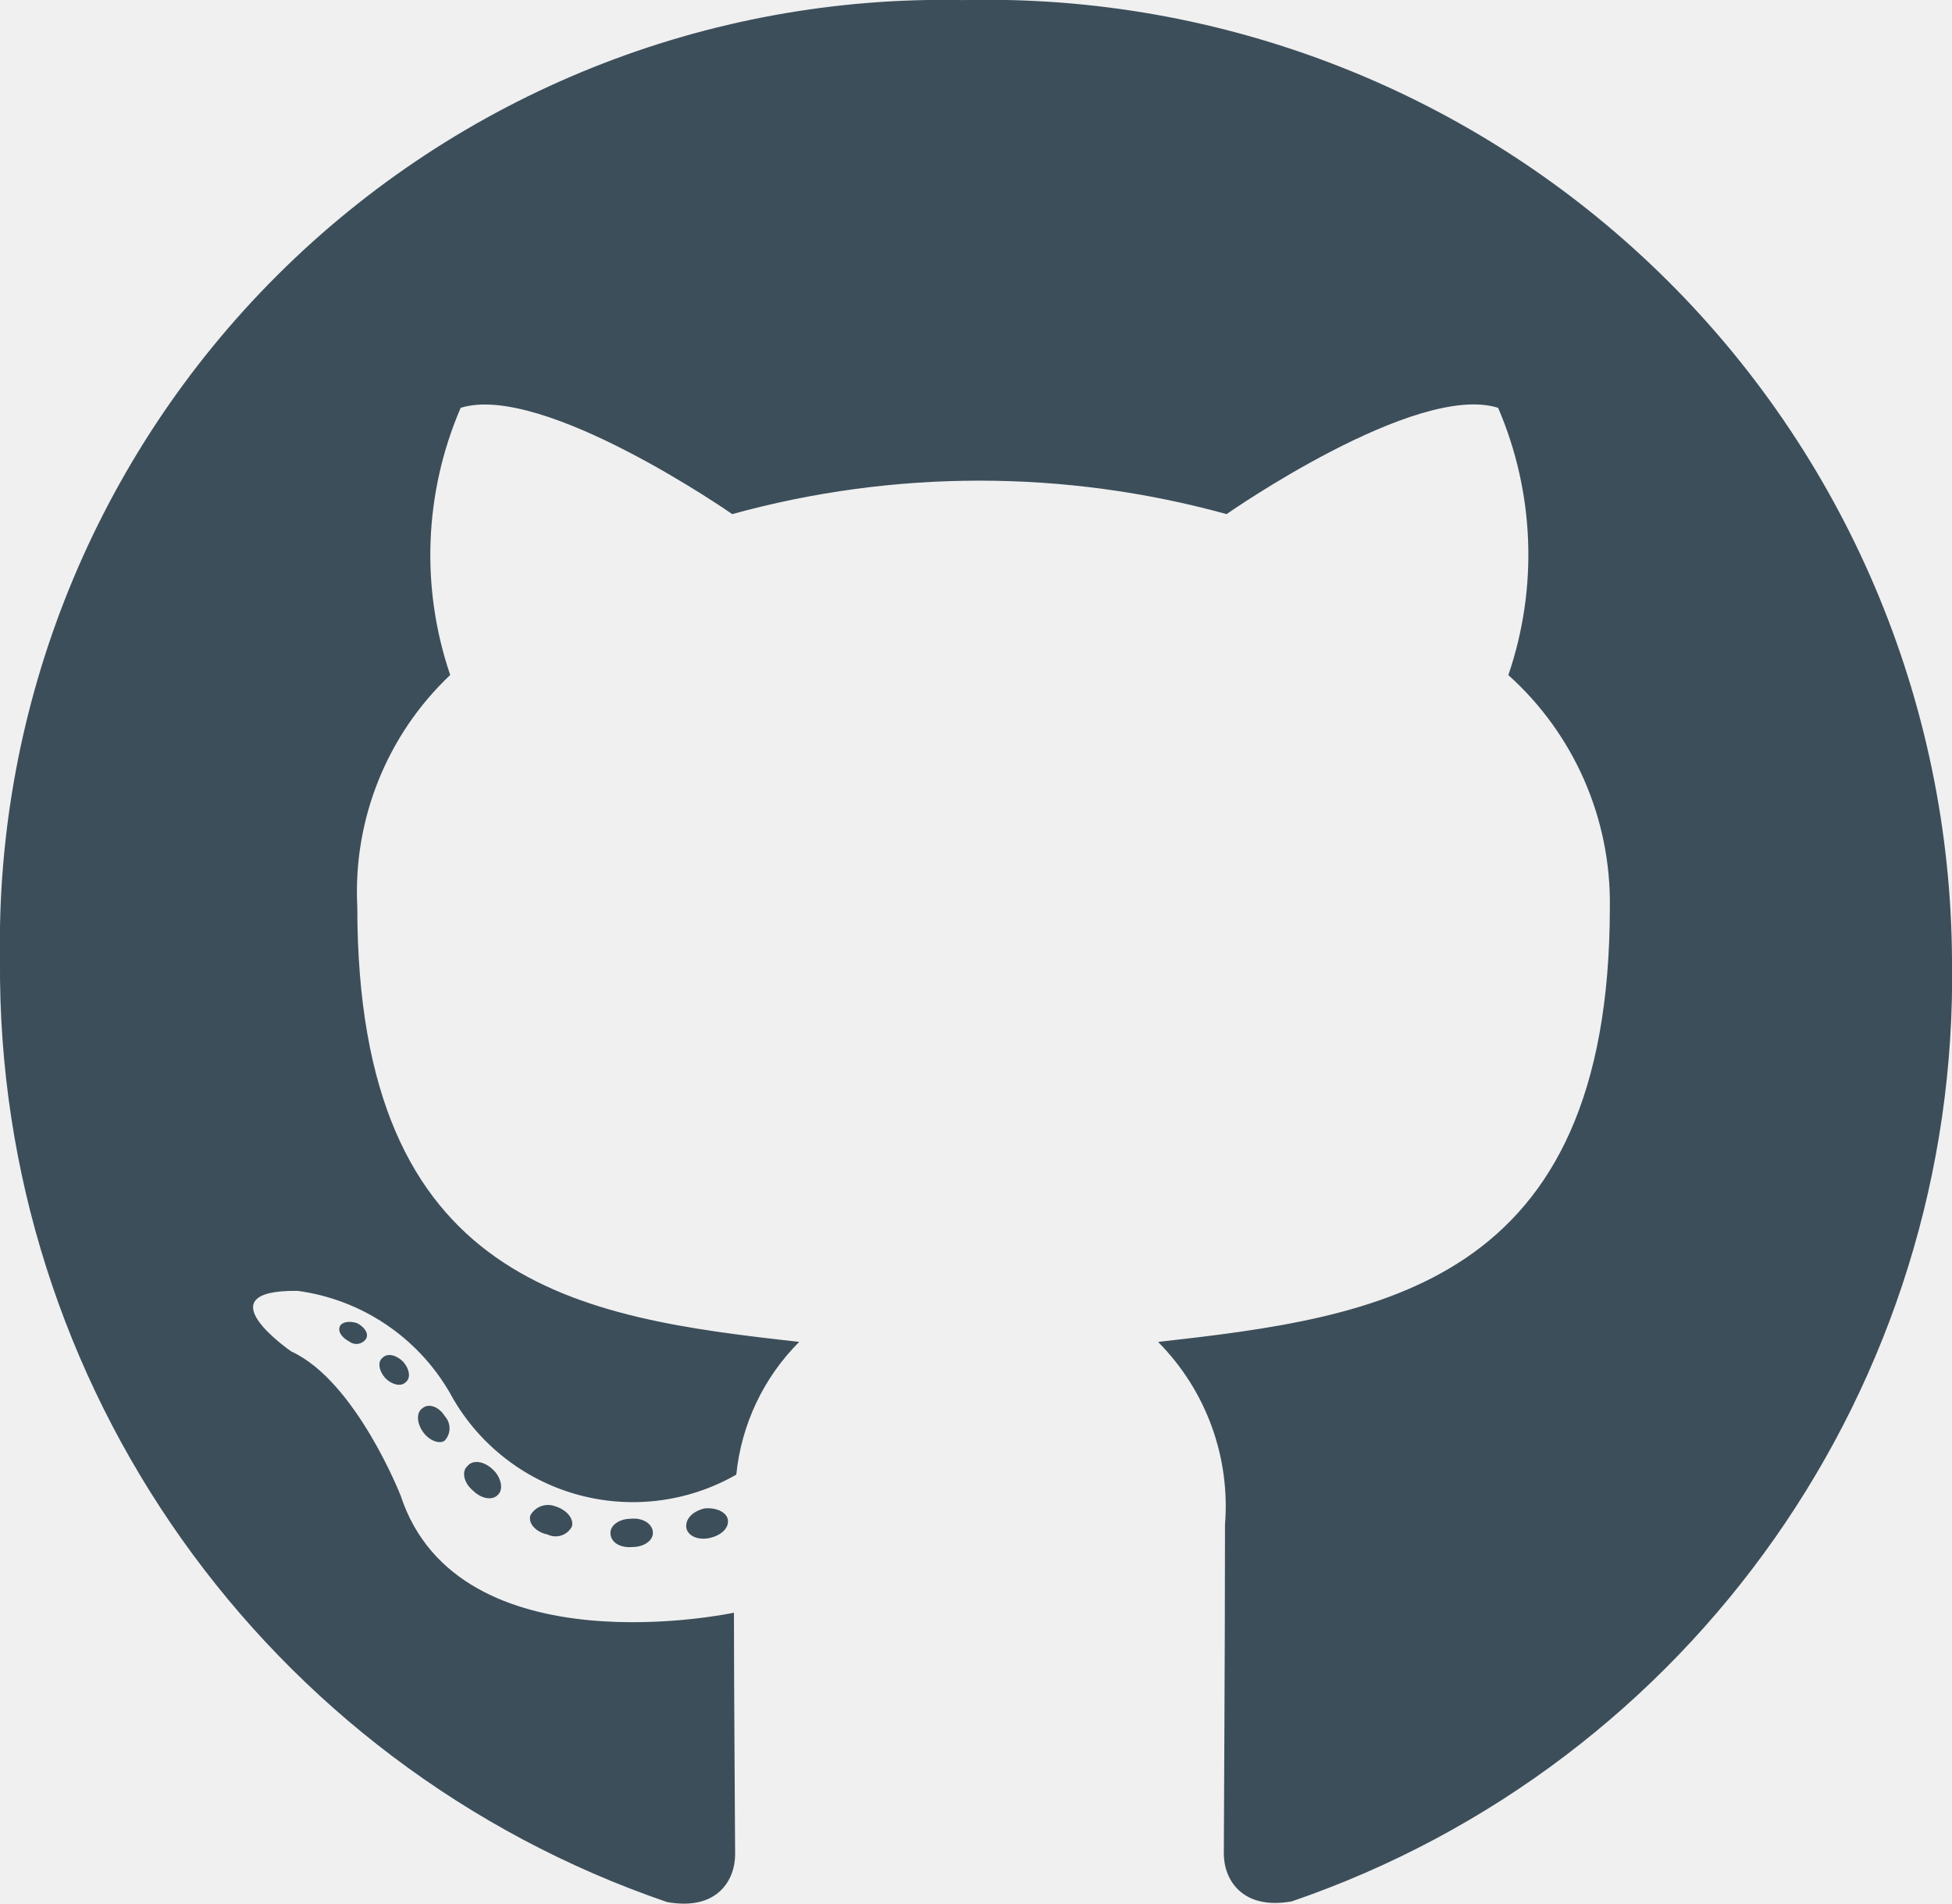
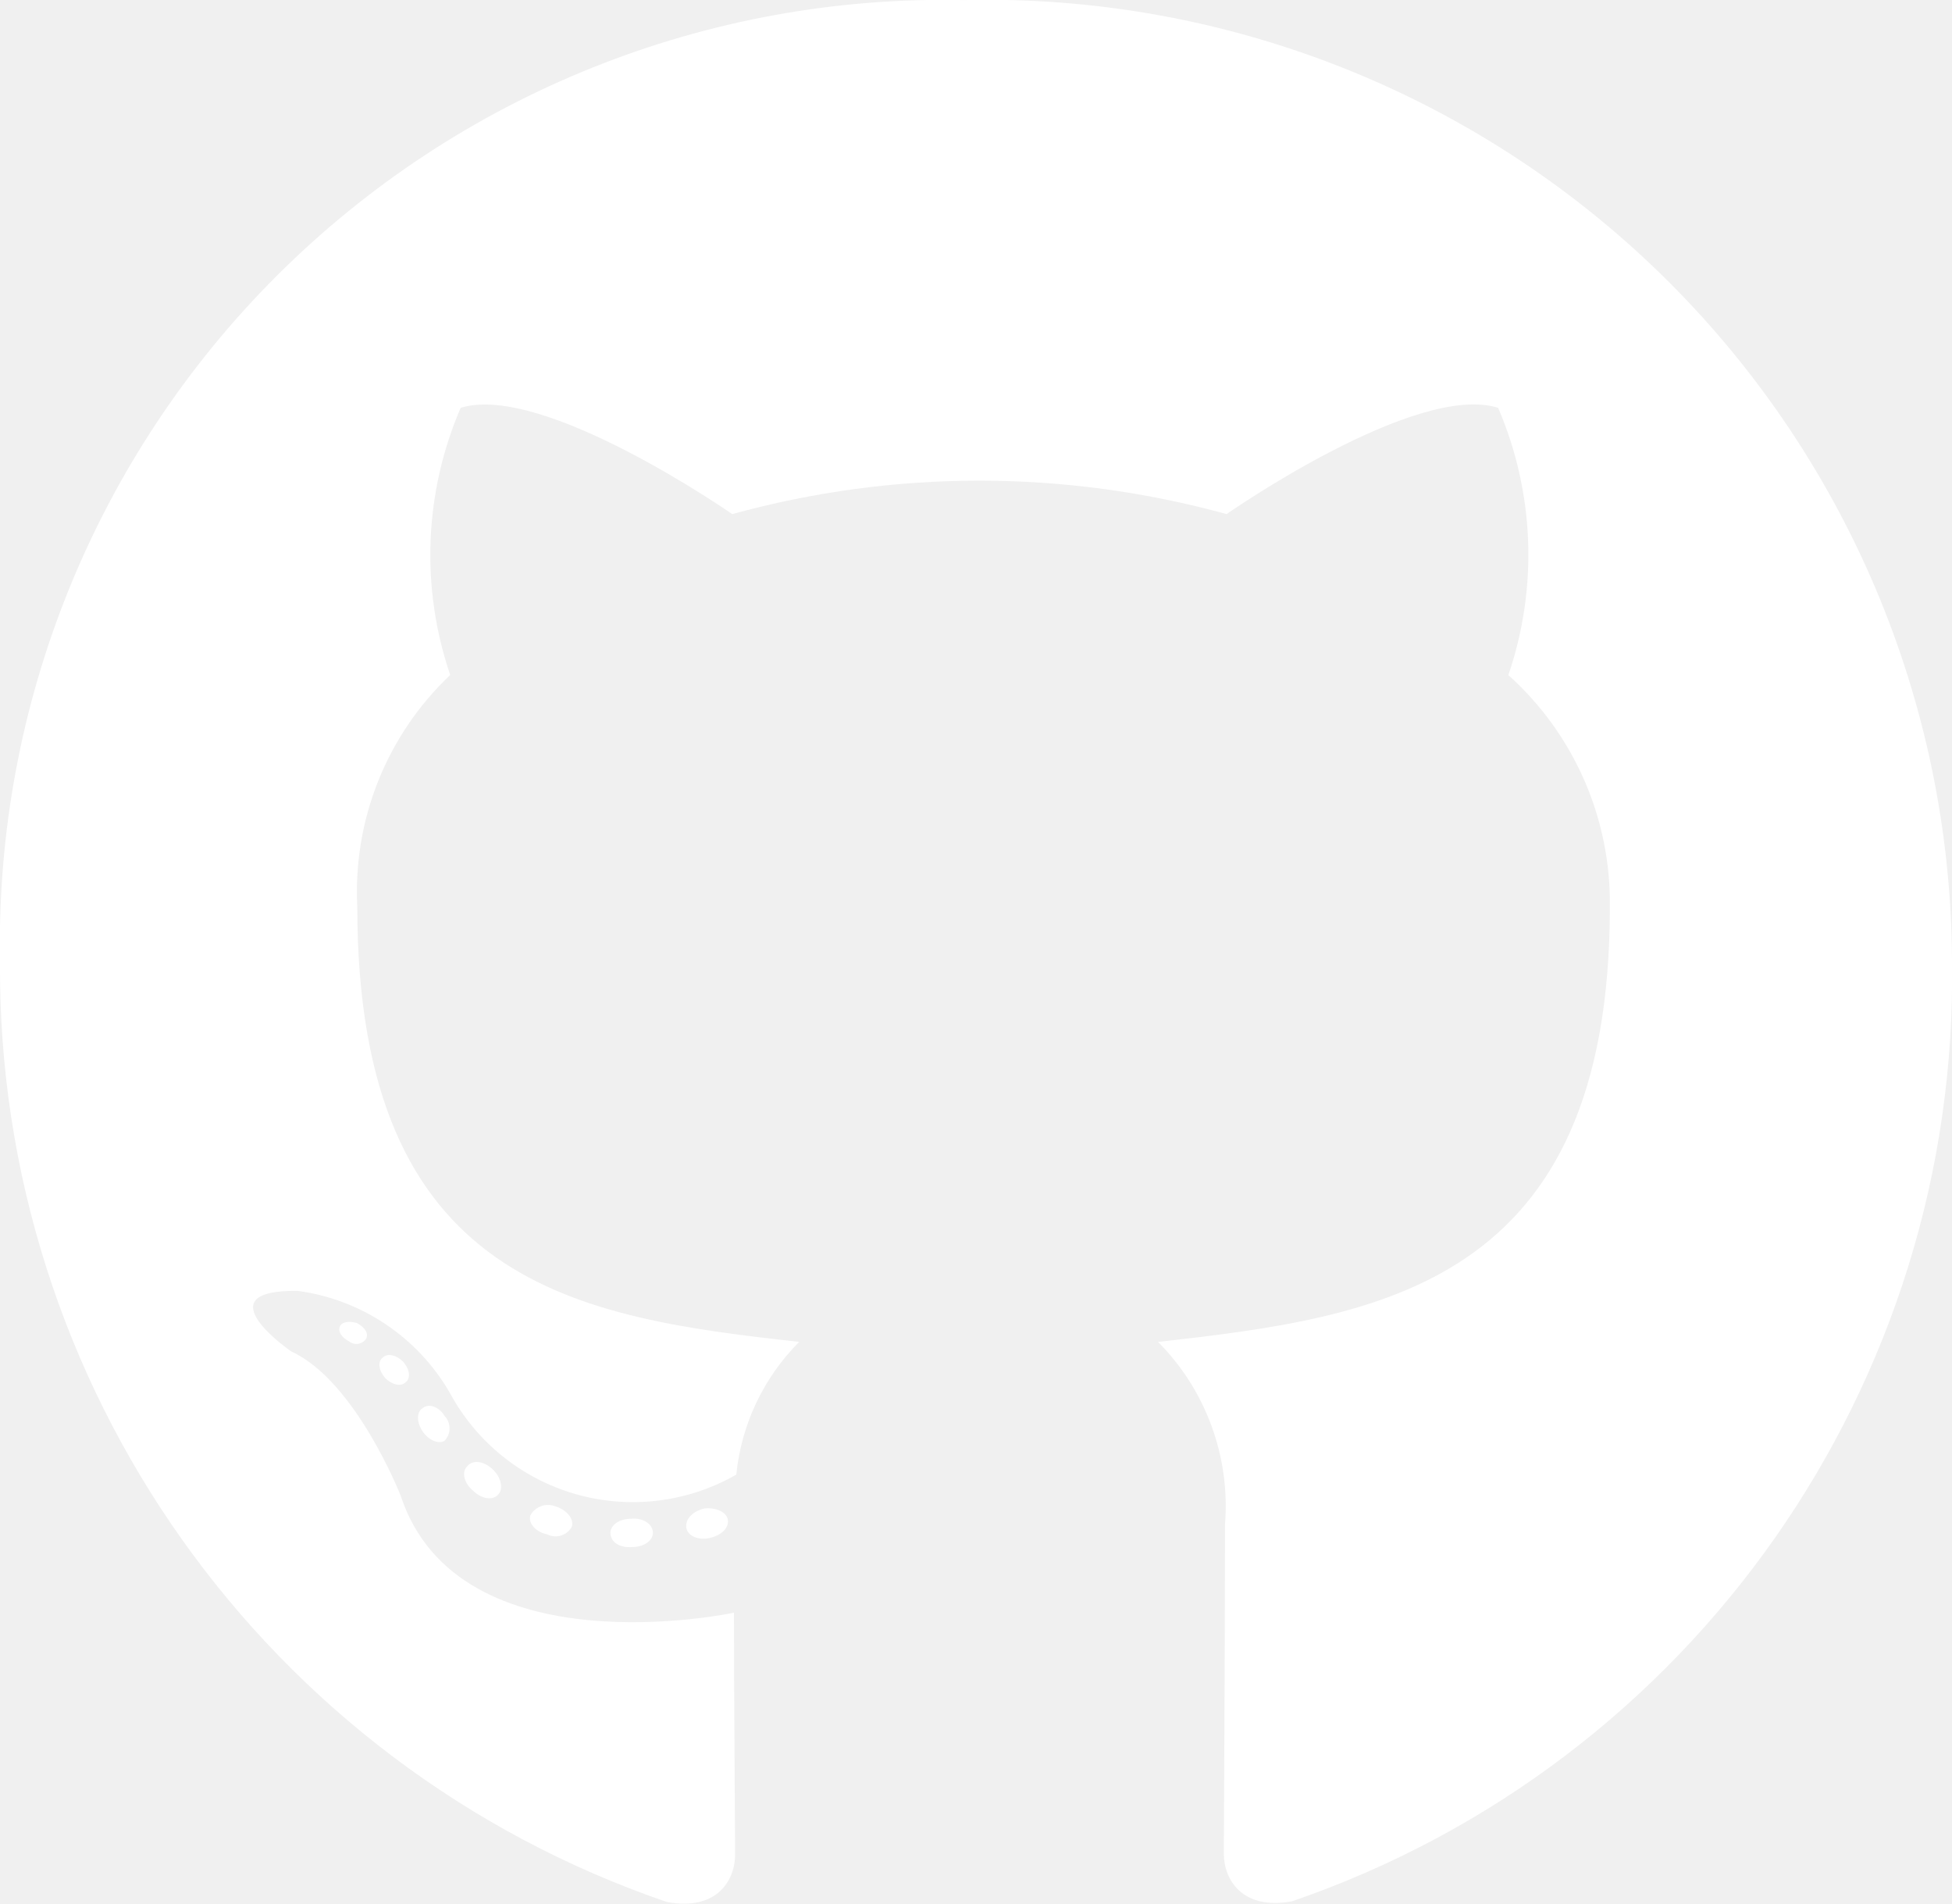
<svg xmlns="http://www.w3.org/2000/svg" width="25" height="24.375" viewBox="0 0 25 24.375">
  <defs>
-     <style>.a{fill:#3c4e5a;}</style>
+     <style>.a{fill:#FFFFFF;}</style>
  </defs>
  <path class="a" d="M8.362,20.19c0,.1-.116.181-.262.181-.166.015-.282-.066-.282-.181,0-.1.116-.181.262-.181C8.231,19.993,8.362,20.074,8.362,20.19Zm-1.568-.227c-.035.1.066.217.217.247a.236.236,0,0,0,.313-.1c.03-.1-.066-.217-.217-.262A.259.259,0,0,0,6.794,19.963Zm2.228-.086c-.146.035-.247.131-.232.247.015.1.146.166.3.131s.247-.131.232-.232S9.168,19.862,9.022,19.877ZM12.339.563A12.086,12.086,0,0,0,0,12.861,12.637,12.637,0,0,0,8.543,24.917c.645.116.872-.282.872-.61,0-.312-.015-2.036-.015-3.095,0,0-3.528.756-4.269-1.5,0,0-.575-1.467-1.4-1.845,0,0-1.154-.791.081-.776a2.661,2.661,0,0,1,1.946,1.3A2.664,2.664,0,0,0,9.43,19.444a2.8,2.8,0,0,1,.806-1.7c-2.818-.312-5.66-.721-5.66-5.57a3.82,3.82,0,0,1,1.19-2.969A4.762,4.762,0,0,1,5.9,5.784c1.053-.328,3.478,1.361,3.478,1.361a11.907,11.907,0,0,1,6.331,0s2.424-1.694,3.478-1.361a4.76,4.76,0,0,1,.131,3.422,3.918,3.918,0,0,1,1.3,2.969c0,4.864-2.969,5.252-5.786,5.57a2.981,2.981,0,0,1,.857,2.339c0,1.7-.015,3.8-.015,4.214,0,.328.232.726.872.61A12.52,12.52,0,0,0,25,12.861,12.359,12.359,0,0,0,12.339.563ZM4.9,17.947c-.066.05-.05.166.035.262.081.081.2.116.262.05.066-.05.05-.166-.035-.262C5.081,17.916,4.965,17.881,4.9,17.947Zm-.544-.408c-.035.066.015.146.116.2a.15.15,0,0,0,.217-.035c.035-.066-.015-.146-.116-.2C4.471,17.473,4.39,17.488,4.355,17.538Zm1.633,1.794c-.081.066-.05.217.066.313.116.116.262.131.328.05.066-.066.035-.217-.066-.313C6.2,19.267,6.053,19.252,5.988,19.333Zm-.575-.741c-.081.05-.081.181,0,.3s.217.166.282.116a.23.23,0,0,0,0-.313C5.625,18.577,5.494,18.526,5.413,18.592Z" transform="translate(0 -0.562)" />
</svg>
